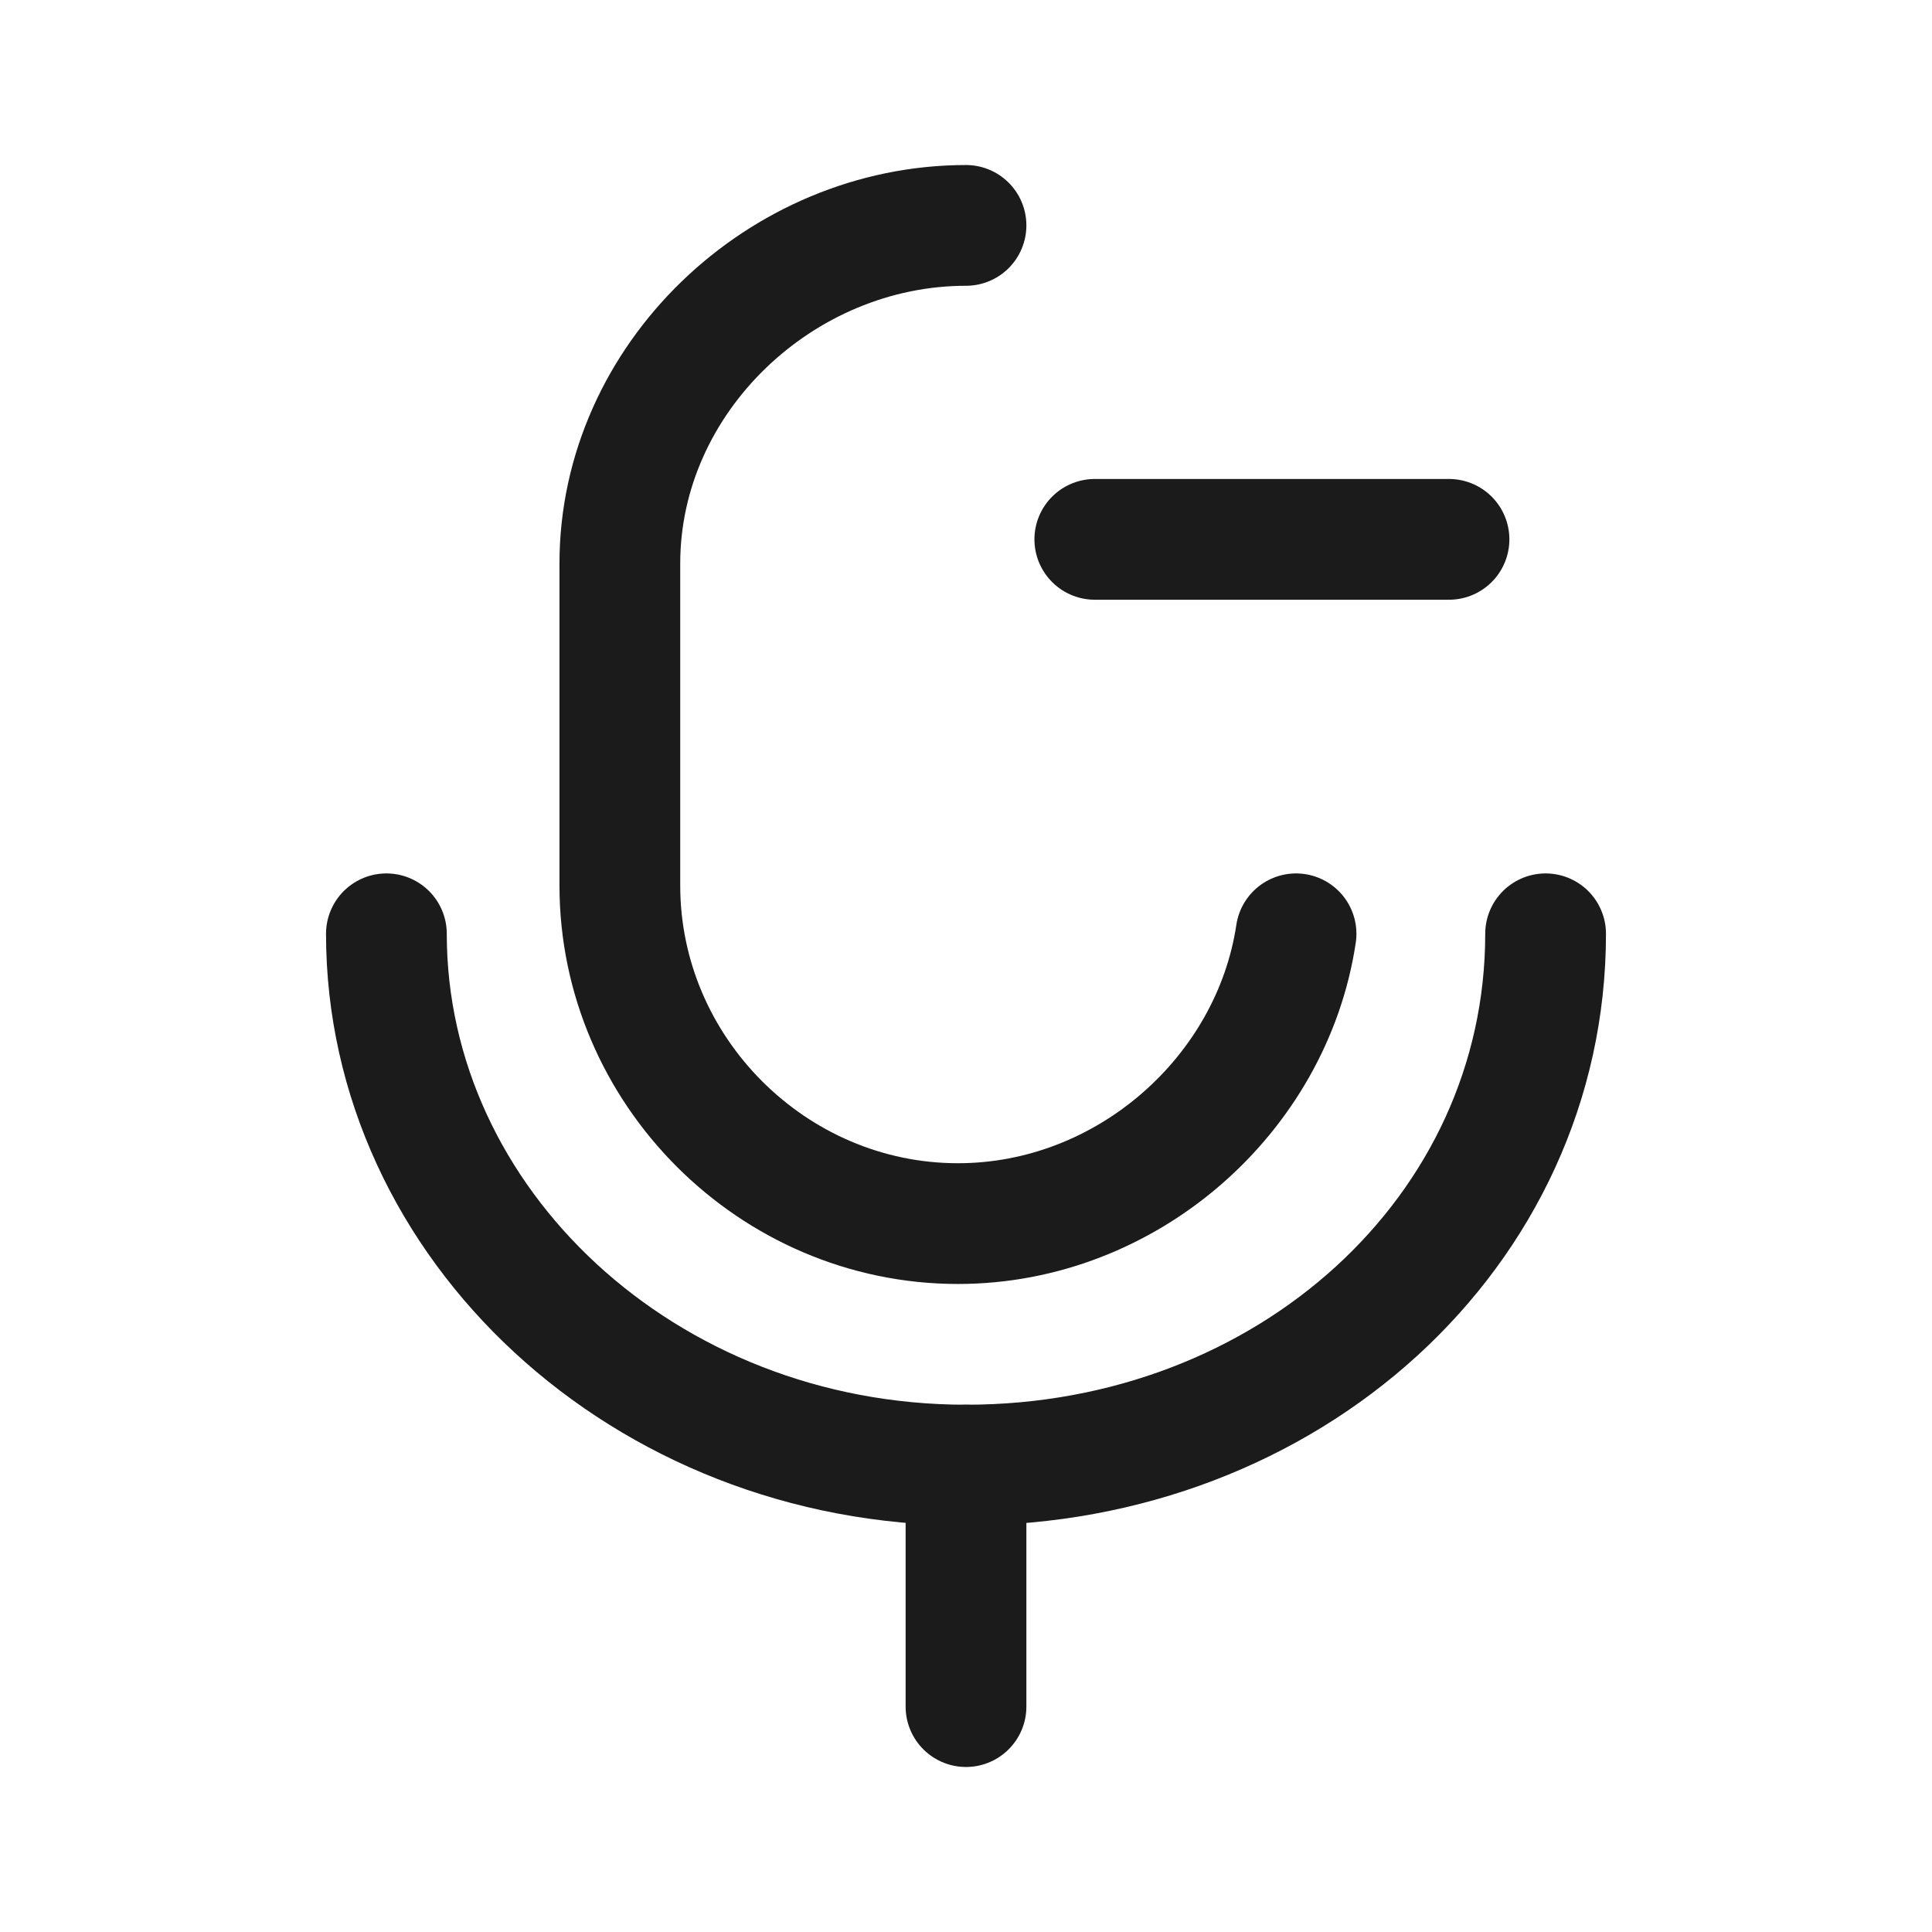
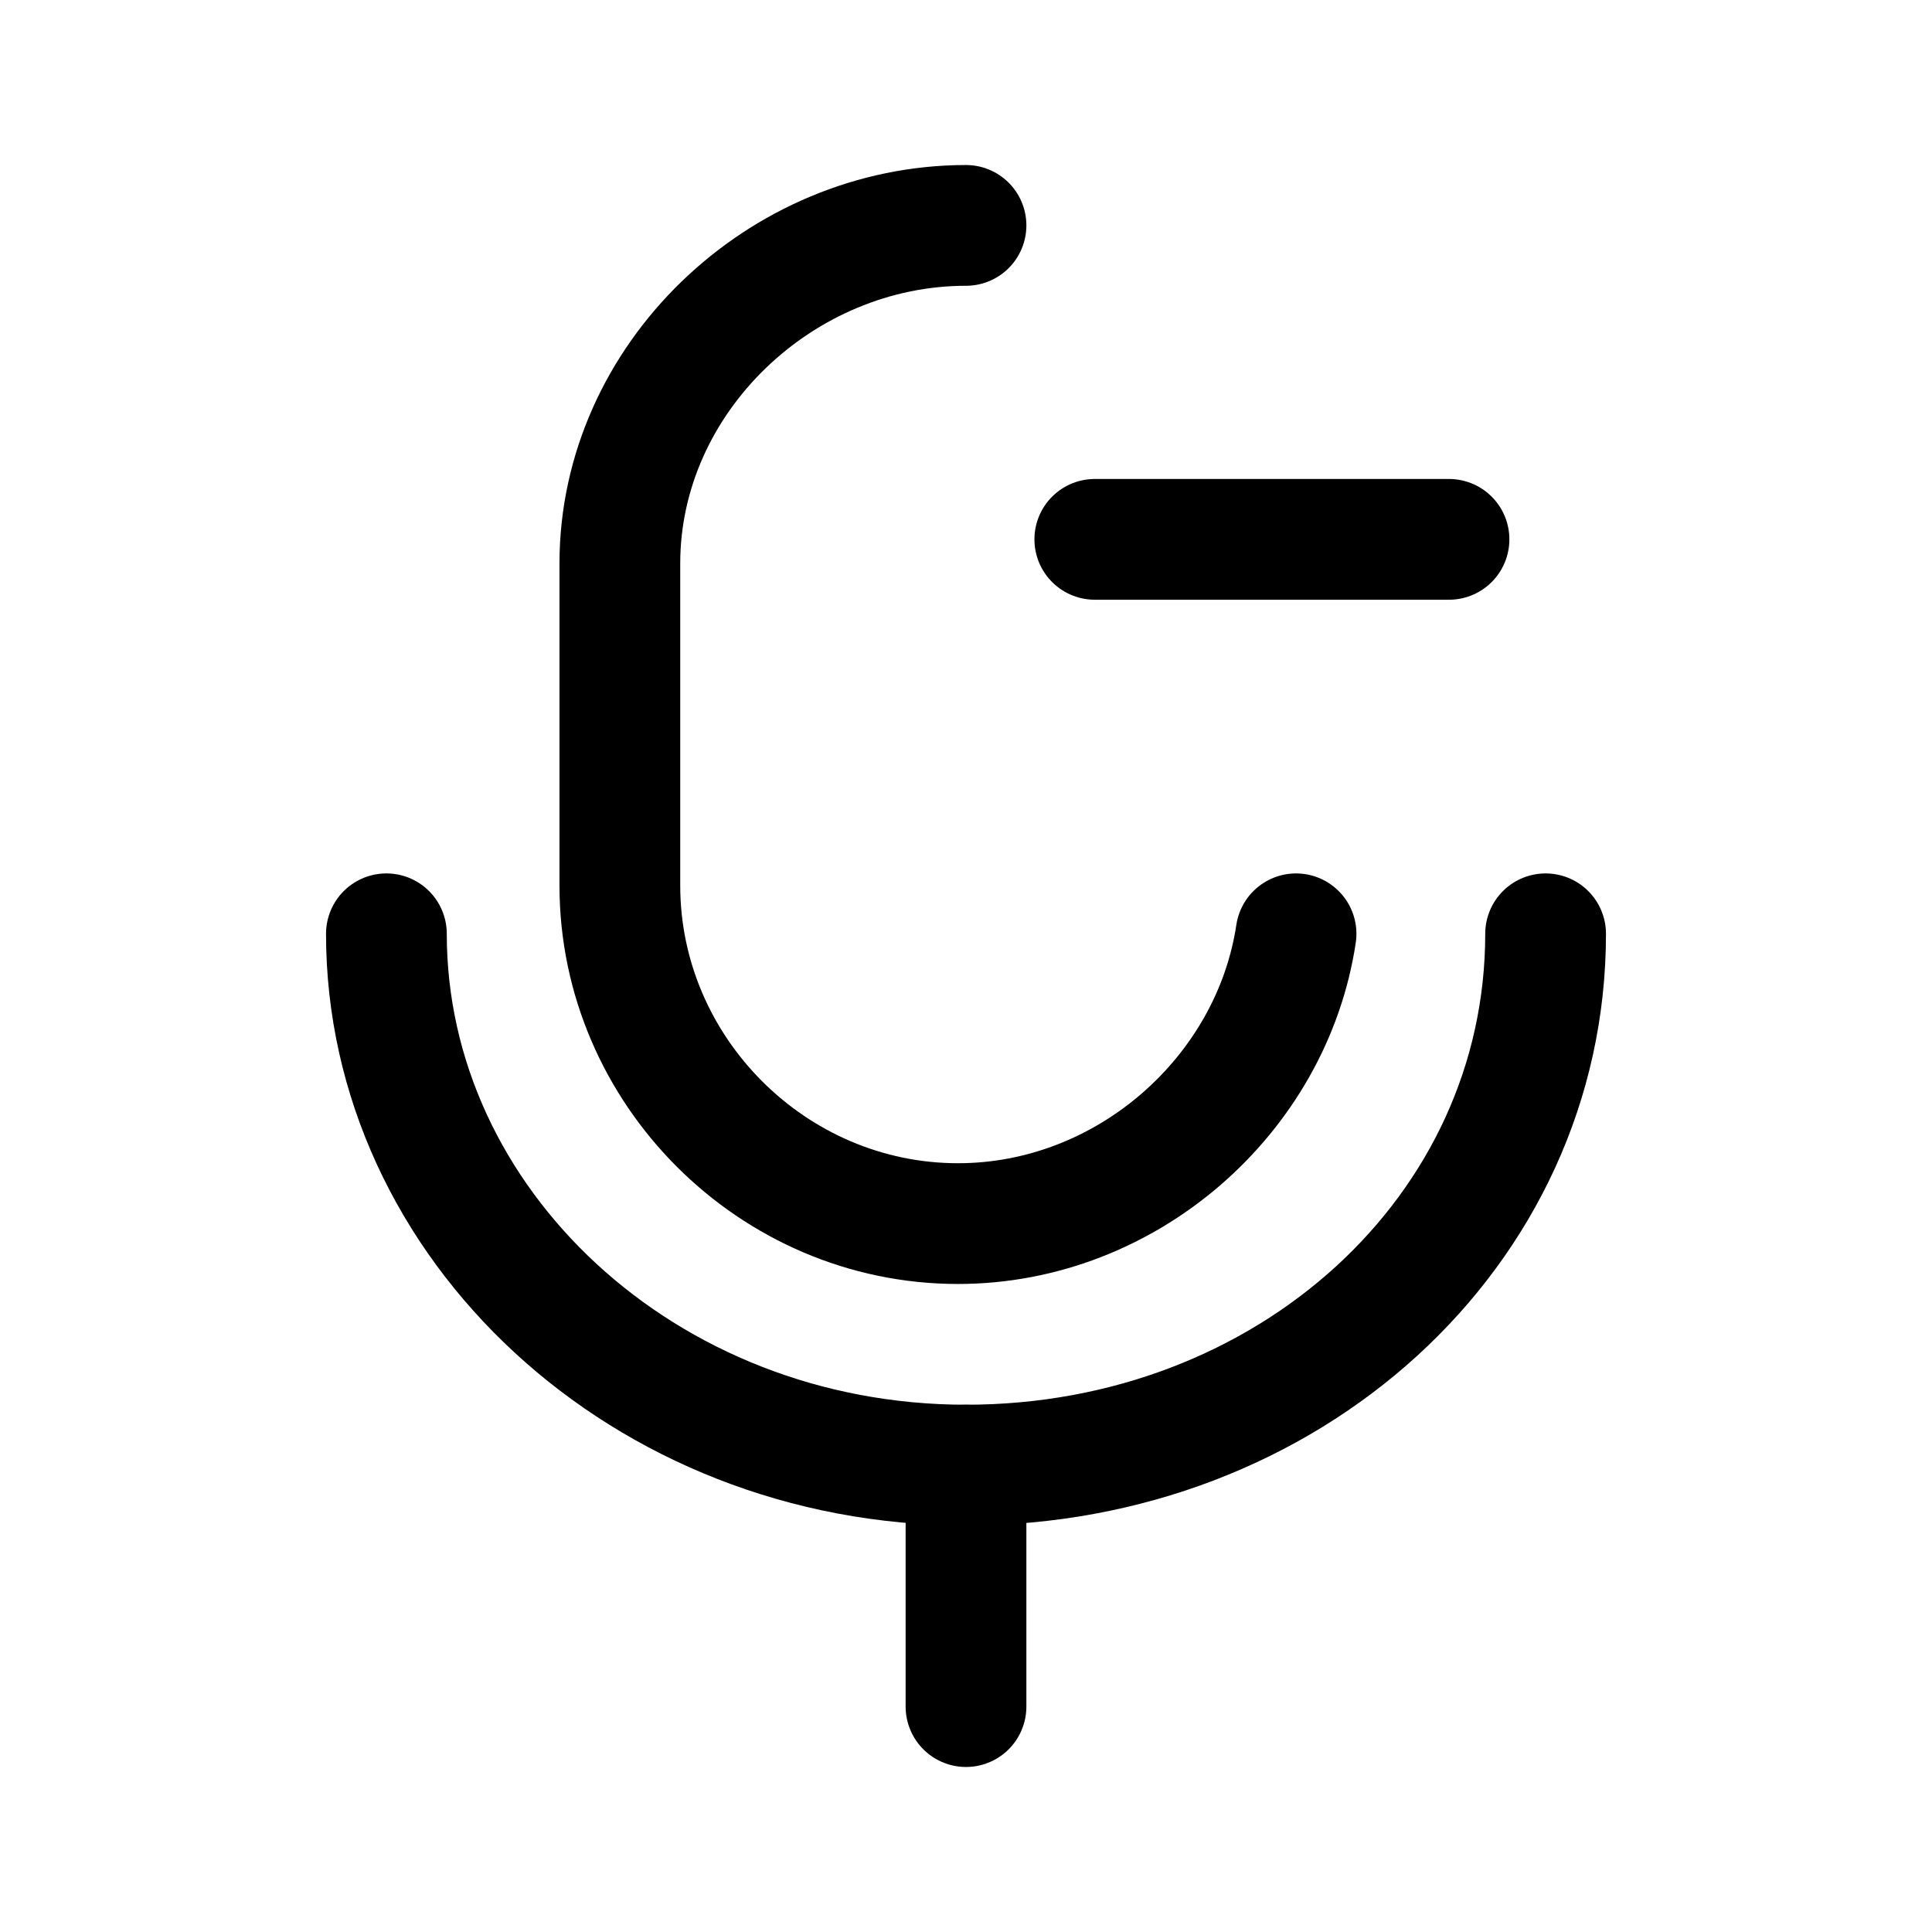
<svg xmlns="http://www.w3.org/2000/svg" version="1.1" x="0px" y="0px" viewBox="0 0 24 24" style="enable-background:new 0 0 24 24;" xml:space="preserve">
  <style type="text/css">
- 	.st0{fill:none;stroke:#1B1B1B;stroke-width:1.5;stroke-linecap:round;stroke-linejoin:round;}</style>
+ 	.st0{fill:none;stroke:#000000;stroke-width:1.5;stroke-linecap:round;stroke-linejoin:round;}</style>
  <g>
    <g>
      <path class="st0" d="M12,2.8C9.7,2.8,7.7,4.7,7.7,7v4    c0,2.3,1.9,4.2,4.2,4.2c2.1,0,3.9-1.6,4.2-3.6" />
      <path class="st0" d="M12,18.2v3" />
    </g>
    <path class="st0" d="M19.2,11.6c0,3.7-3.2,6.6-7.2,6.6s-7.2-3-7.2-6.6" />
  </g>
  <g>
    <line class="st0" x1="13.6" y1="6.7" x2="18" y2="6.7" />
  </g>
</svg>
